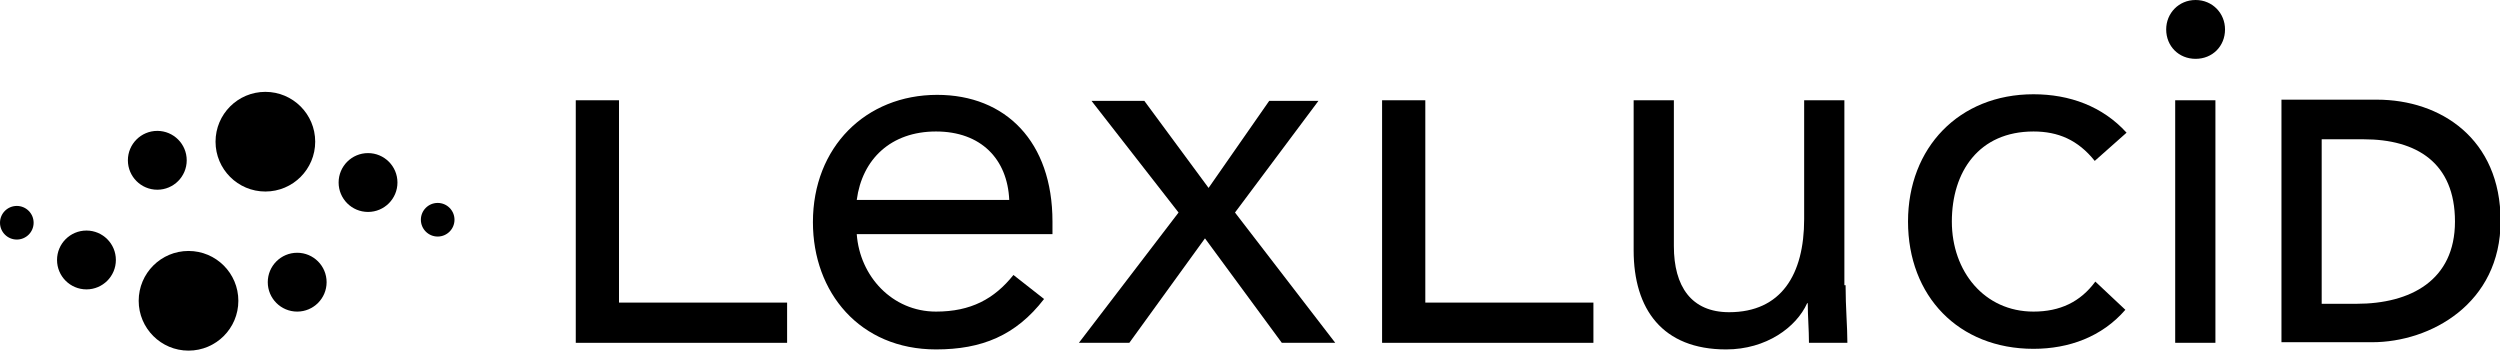
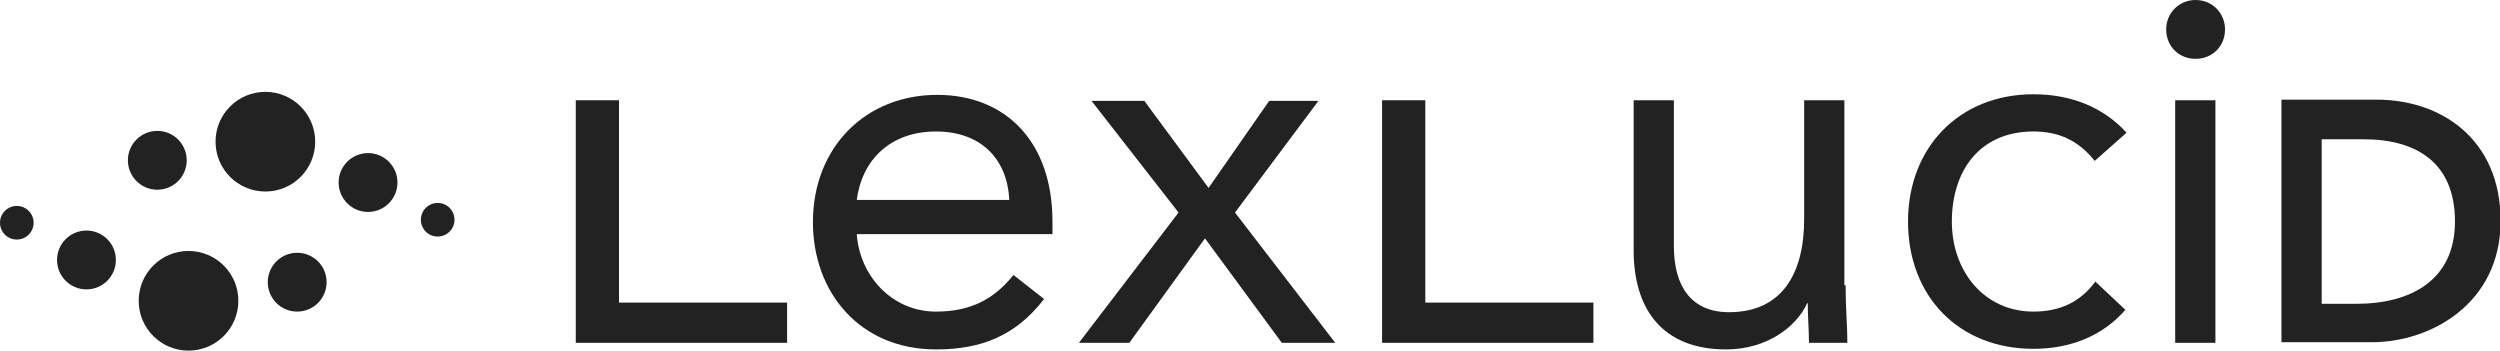
<svg xmlns="http://www.w3.org/2000/svg" version="1.1" x="0px" y="0px" viewBox="0 0 416.4 58.4" style="enable-background:new 0 0 416.4 58.4;" xml:space="preserve">
  <style type="text/css">
	.st0{display:none;}
	.st1{display:inline;fill:#FDE04A;}
+ 	#Layer_1{fill:#222;}
</style>
  <g id="Layer_2" class="st0">
    <rect x="-184.6" y="-207.9" class="st1" width="792" height="612" />
  </g>
  <g id="Layer_1">
    <g>
      <g>
        <path d="M95.9,16.7h7.2v33.7h28v6.7H95.9V16.7z" />
        <path d="M173.9,49.8c-4.7,6.1-10.4,8.4-18,8.4c-12.7,0-20.5-9.5-20.5-21.2c0-12.5,8.8-21.2,20.7-21.2c11.4,0,19.2,7.8,19.2,21.1     V39h-32.6c0.5,7,5.9,12.9,13.2,12.9c5.8,0,9.7-2.1,12.9-6.1L173.9,49.8z M168.1,33.3c-0.3-6.8-4.7-11.4-12.2-11.4     s-12.3,4.6-13.2,11.4H168.1z" />
        <path d="M196.3,35.4l-14.5-18.6h8.8l10.7,14.5l10.1-14.5h8.2l-13.9,18.6l16.7,21.7h-8.9l-12.8-17.4l-12.6,17.4h-8.4L196.3,35.4z" />
        <path d="M230.2,16.7h7.2v33.7h28v6.7h-35.2V16.7z" />
        <path d="M307.4,47.5c0,3.7,0.3,6.9,0.3,9.6h-6.4c0-2.2-0.2-4.4-0.2-6.6H301c-1.8,4-6.8,7.7-13.5,7.7c-10.6,0-15.4-6.7-15.4-16.5     V16.7h6.7V41c0,6.7,2.9,11,9.2,11c8.7,0,12.5-6.3,12.5-15.5V16.7h6.7V47.5z" />
        <path d="M348.9,26.8c-2.8-3.5-6.1-4.9-10.2-4.9c-9.1,0-13.6,6.7-13.6,15s5.4,15,13.6,15c4.4,0,7.8-1.6,10.3-5l5,4.7     c-3.9,4.5-9.4,6.5-15.3,6.5c-12.5,0-20.9-8.8-20.9-21.2c0-12.3,8.5-21.2,20.9-21.2c6,0,11.5,2,15.5,6.4L348.9,26.8z" />
        <path d="M365.7,0c2.8,0,4.9,2.2,4.9,4.9c0,2.8-2.1,4.9-4.9,4.9s-4.9-2.1-4.9-4.9C360.8,2.2,362.9,0,365.7,0z M362.3,16.7h6.7     v40.4h-6.7V16.7z" />
        <path d="M379.9,16.6h16c10.6,0,20.6,6.5,20.6,20.2c0,13.8-11.7,20.2-21.4,20.2h-15.1V16.6z M392.5,50.6c9,0,16.4-3.9,16.4-13.7     s-6.4-13.7-15.2-13.7h-7v27.4H392.5z" />
      </g>
      <g>
        <circle cx="2.8" cy="37.1" r="2.8" />
        <circle cx="14.4" cy="43.3" r="4.9" />
        <circle cx="31.4" cy="50.1" r="8.3" />
        <circle cx="49.5" cy="47" r="4.9" />
        <circle cx="26.2" cy="26.7" r="4.9" />
        <circle cx="44.2" cy="23.6" r="8.3" />
        <circle cx="72.9" cy="36.6" r="2.8" />
        <circle cx="61.3" cy="30.4" r="4.9" />
      </g>
    </g>
  </g>
</svg>
